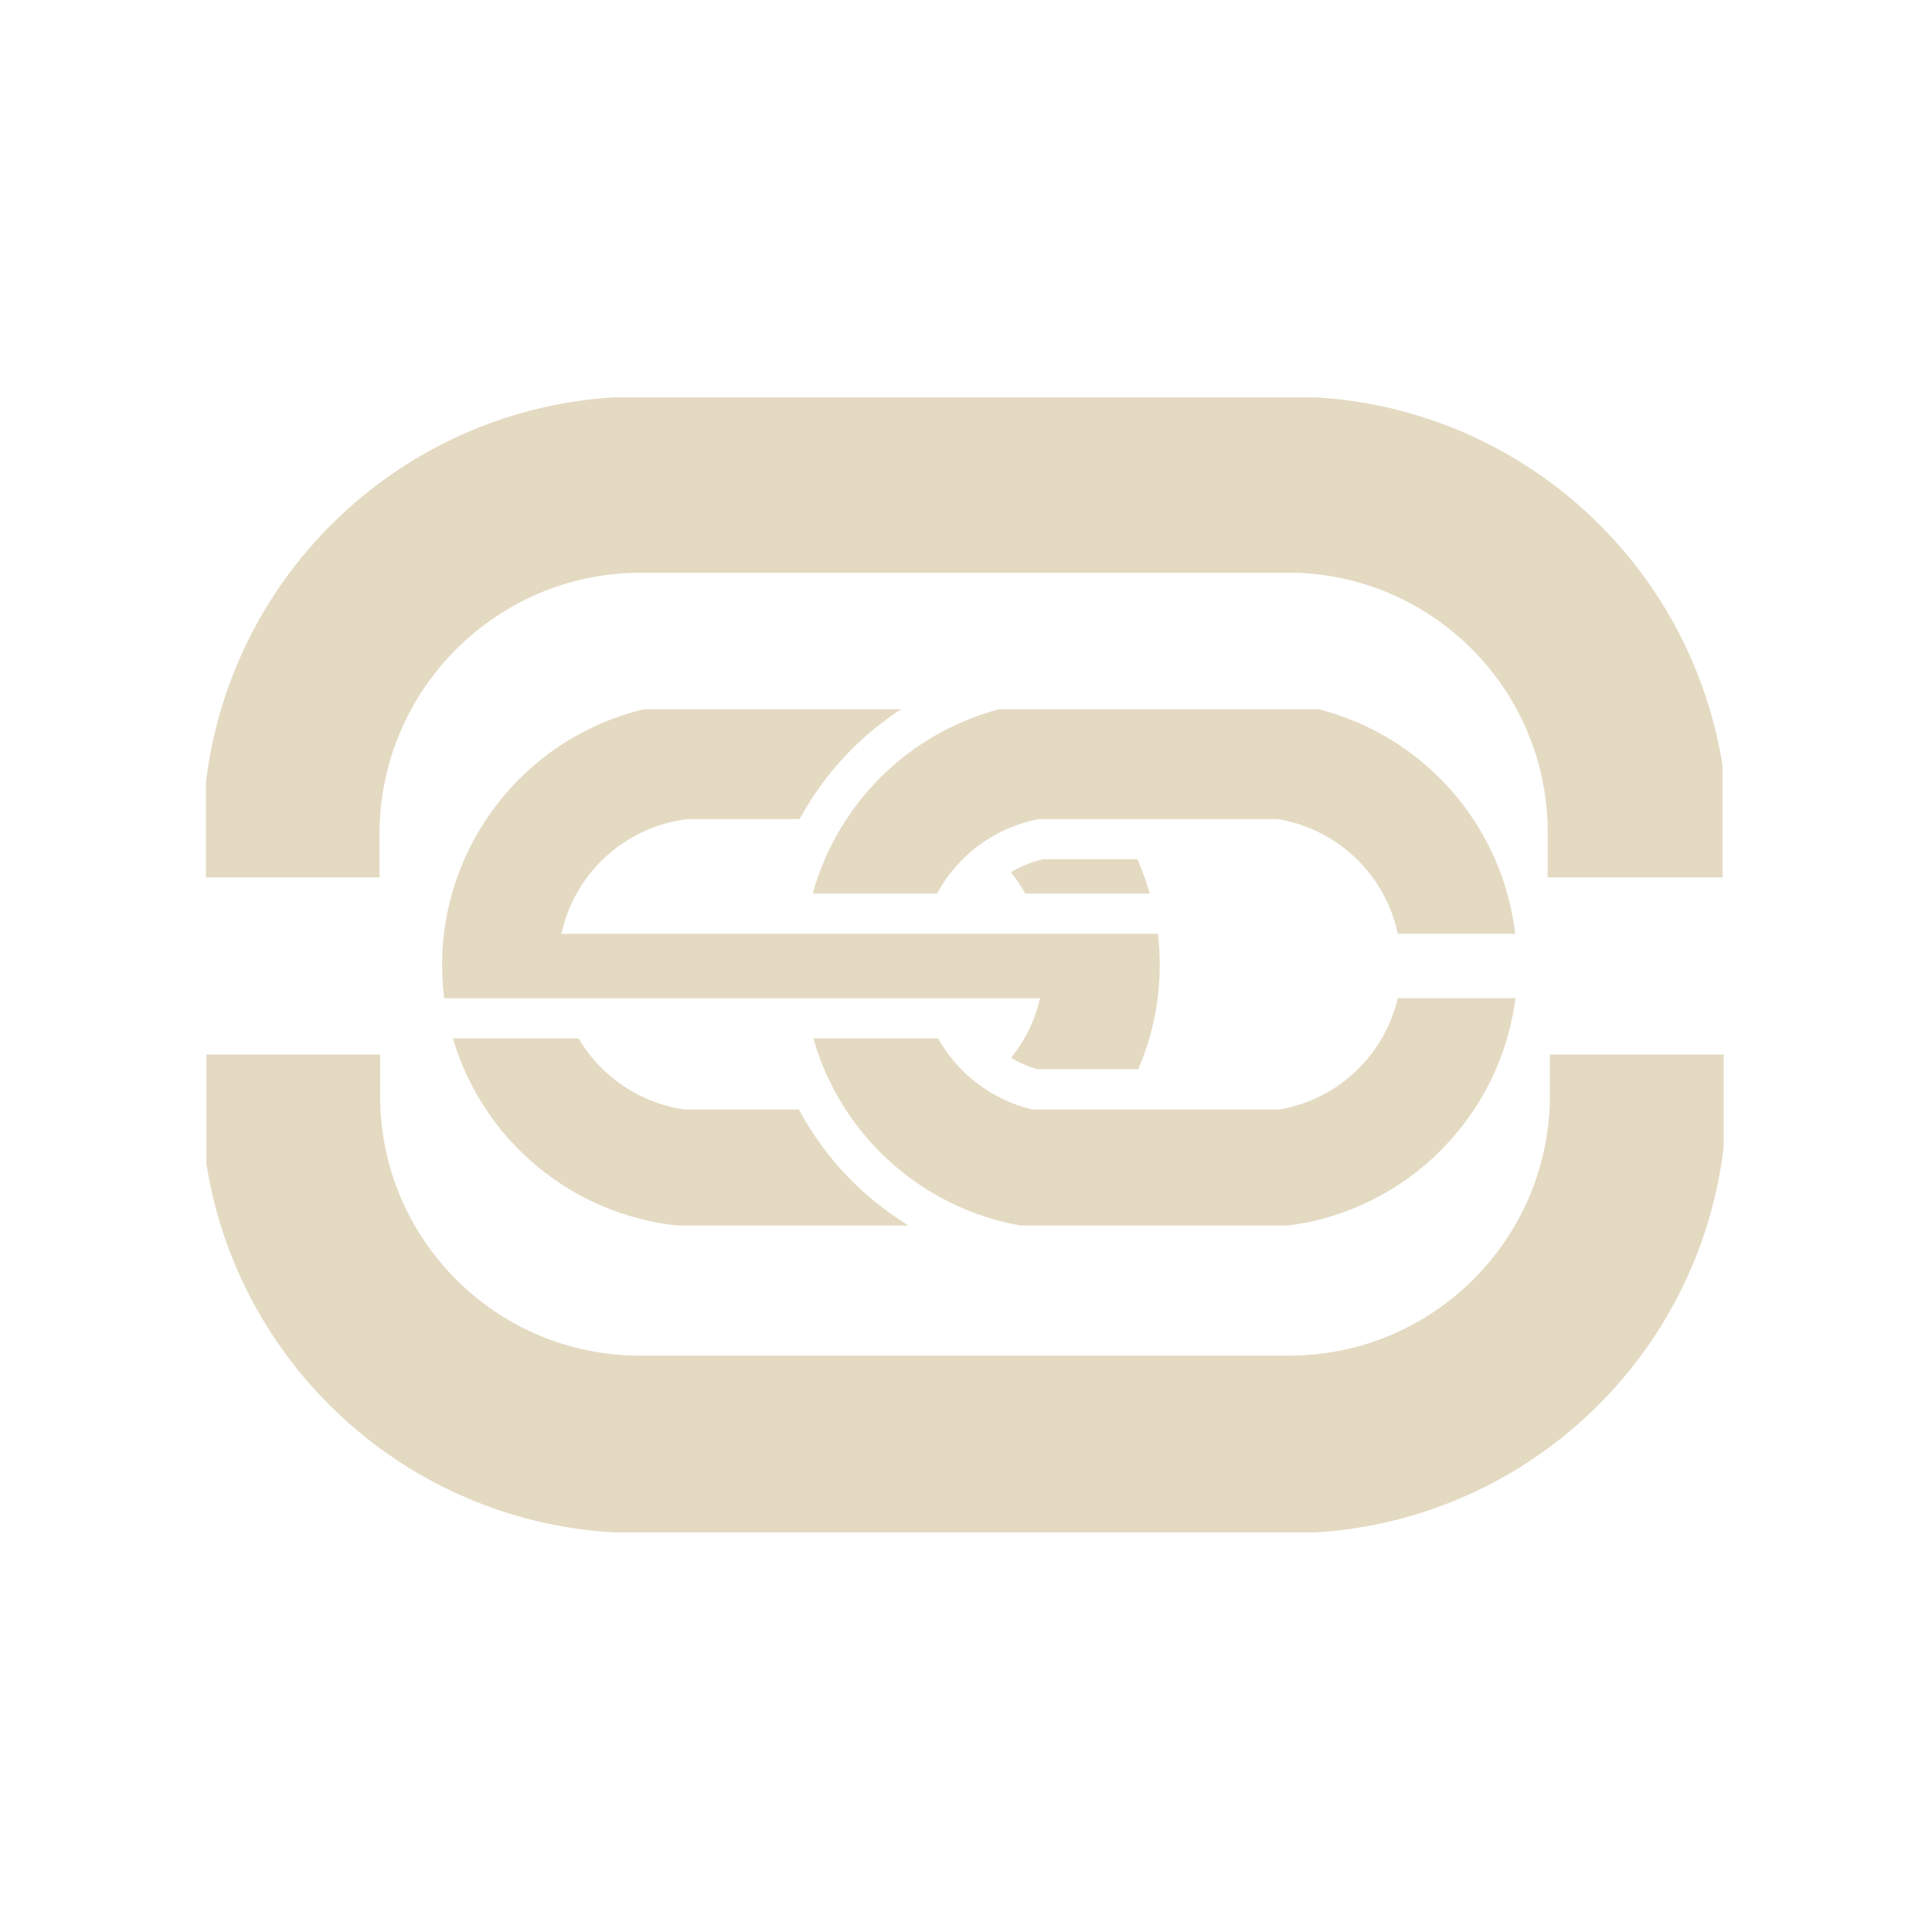
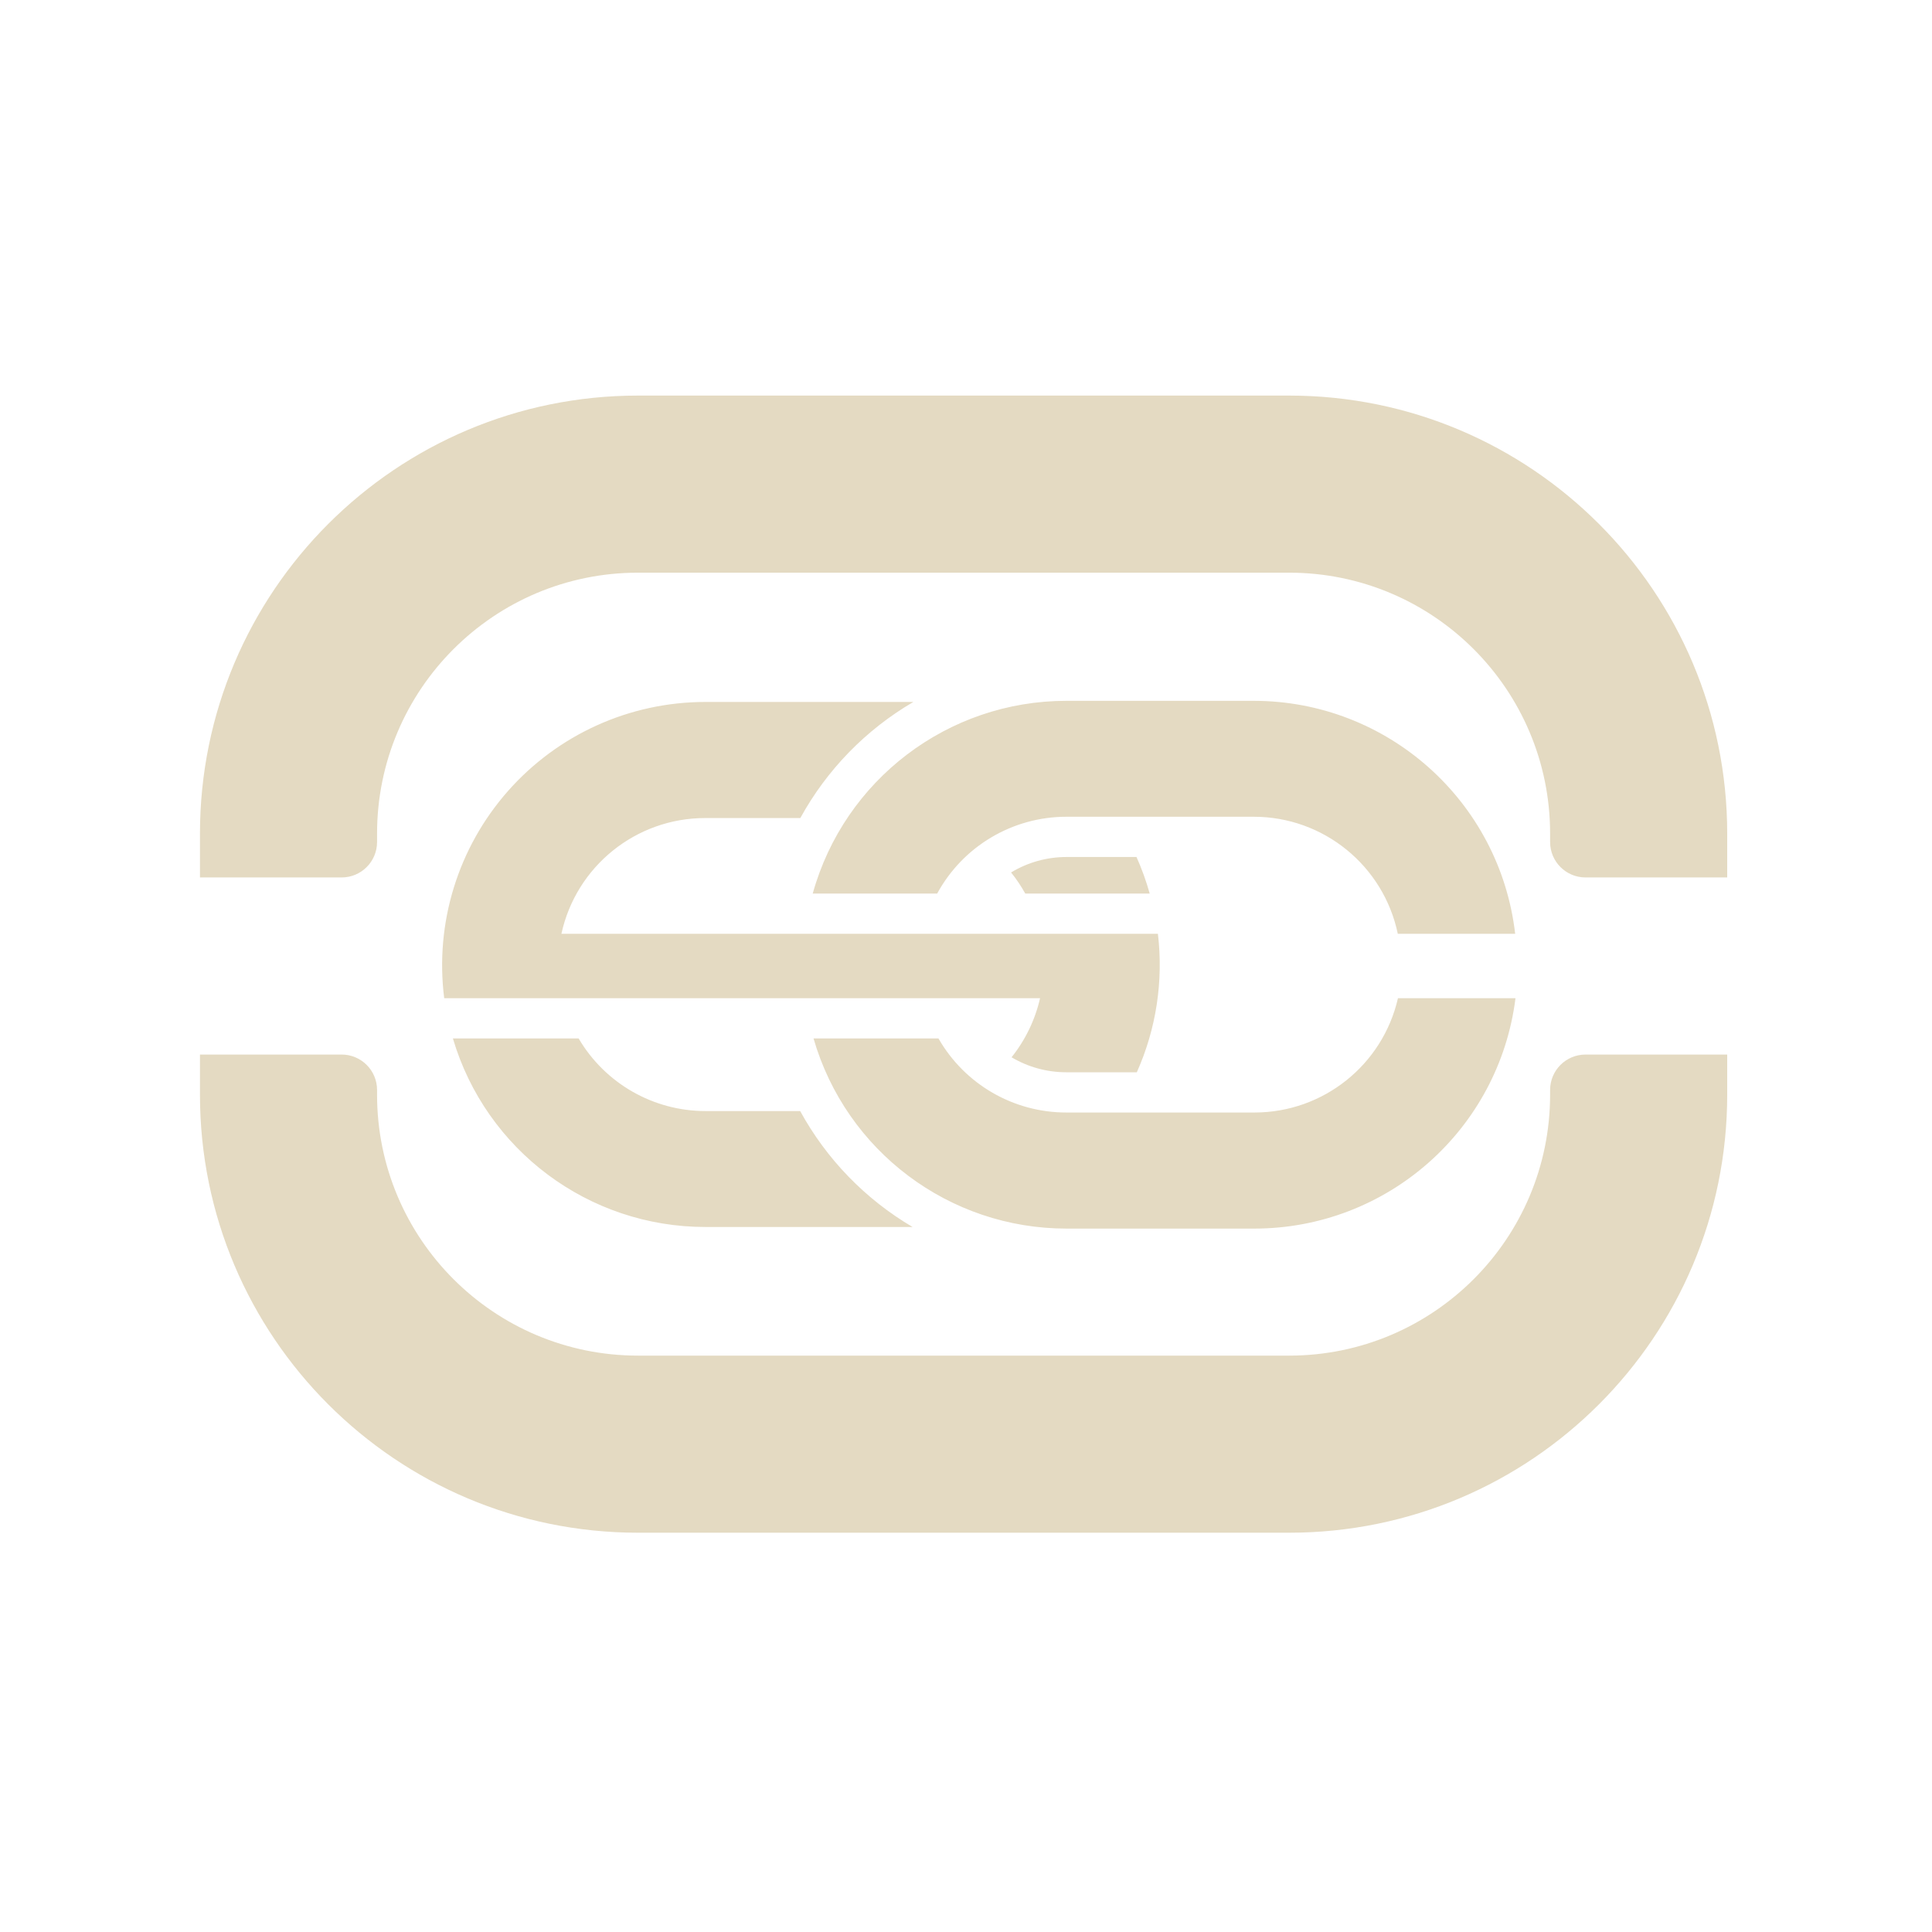
<svg xmlns="http://www.w3.org/2000/svg" viewBox="0 0 120 120" width="480" height="480">
-   <path fill="#e4dac2" fill-rule="evenodd" d="M 107.1 54.5 L 96.13 54.5 L 96.13 51.84 A 16.14 16.14 0 0 0 80.12 35.57 L 39.81 35.57 A 16.25 16.25 0 0 0 23.57 51.84 L 23.57 54.5 L 12.79 54.5 L 12.79 48.6 A 27.21 27.21 0 0 1 38.1 24.68 L 81.75 24.68 A 27.21 27.21 0 0 1 106.99 47.55 L 106.99 54.5 Z M 94.11 58.0 L 86.82 58.0 A 9.14 9.14 0 0 0 79.33 50.87 L 64.55 50.87 A 9.14 9.14 0 0 0 58.2 55.5 L 50.48 55.5 A 16.35 16.35 0 0 1 62.07 44.05 L 81.89 44.05 A 16.35 16.35 0 0 1 94.11 58.0 Z M 70.7 66.41 L 64.43 66.41 A 6.64 6.64 0 0 1 62.8 65.7 A 9.14 9.14 0 0 0 64.6 62.0 L 27.59 62.0 A 16.35 16.35 0 0 1 40.01 44.05 L 55.97 44.05 A 18.85 18.85 0 0 0 49.67 50.87 L 42.75 50.87 A 9.14 9.14 0 0 0 34.87 58.0 L 71.92 58.0 A 16.35 16.35 0 0 1 70.7 66.41 Z M 71.41 55.5 L 63.68 55.5 A 9.14 9.14 0 0 0 62.79 54.18 A 6.64 6.64 0 0 1 64.8 53.37 L 70.65 53.37 A 16.35 16.35 0 0 1 71.41 55.5 Z M 80.02 76.12 L 63.39 76.12 A 16.35 16.35 0 0 1 50.52 64.5 L 58.27 64.5 A 9.14 9.14 0 0 0 64.11 68.91 L 79.49 68.91 A 9.14 9.14 0 0 0 86.82 62.0 L 94.13 62.0 A 16.35 16.35 0 0 1 80.02 76.12 Z M 56.44 76.12 L 42.06 76.12 A 16.35 16.35 0 0 1 28.13 64.5 L 35.94 64.5 A 9.14 9.14 0 0 0 42.5 68.91 L 49.62 68.91 A 18.85 18.85 0 0 0 56.44 76.12 Z M 81.75 95.18 L 38.1 95.18 A 27.21 27.21 0 0 1 12.82 72.3 L 12.82 65.5 L 23.61 65.5 L 23.61 68.02 A 16.13 16.13 0 0 0 39.69 84.2 L 80.04 84.2 A 16.2 16.2 0 0 0 96.27 68.02 L 96.27 65.5 L 107.06 65.5 L 107.06 71.25 A 27.21 27.21 0 0 1 81.75 95.18 Z" />
+   <path fill="#e4dac2" fill-rule="evenodd" d="M 107.28 54.5 L 98.48 54.5 A 2.2 2.2 0 0 1 96.28 52.3 L 96.28 51.78 A 16.21 16.21 0 0 0 80.07 35.57 L 39.63 35.57 A 16.21 16.21 0 0 0 23.42 51.78 L 23.42 52.3 A 2.2 2.2 0 0 1 21.22 54.5 L 12.42 54.5 L 12.42 51.78 A 27.21 27.21 0 0 1 39.63 24.57 L 80.07 24.57 A 27.21 27.21 0 0 1 107.28 51.78 L 107.28 54.5 Z M 94.11 58.0 L 86.82 58.0 A 9.14 9.14 0 0 0 77.88 50.73 L 66.24 50.73 A 9.14 9.14 0 0 0 58.21 55.5 L 50.48 55.5 A 16.35 16.35 0 0 1 66.23 43.53 L 77.87 43.53 A 16.35 16.35 0 0 1 94.11 58.0 Z M 70.61 66.6 L 66.21 66.6 A 6.64 6.64 0 0 1 62.83 65.67 A 9.14 9.14 0 0 0 64.6 62.0 L 27.59 62.0 A 16.35 16.35 0 0 1 43.81 43.6 L 56.73 43.6 A 18.85 18.85 0 0 0 49.71 50.81 L 43.8 50.81 A 9.14 9.14 0 0 0 34.87 58.0 L 71.92 58.0 A 16.35 16.35 0 0 1 70.61 66.6 Z M 71.41 55.5 L 63.68 55.5 A 9.14 9.14 0 0 0 62.8 54.19 A 6.64 6.64 0 0 1 66.24 53.23 L 70.59 53.23 A 16.35 16.35 0 0 1 71.41 55.5 Z M 77.91 76.31 L 66.25 76.31 A 16.35 16.35 0 0 1 50.53 64.5 L 58.29 64.5 A 9.14 9.14 0 0 0 66.24 69.1 L 77.93 69.1 A 9.14 9.14 0 0 0 86.83 62.0 L 94.13 62.0 A 16.35 16.35 0 0 1 77.91 76.31 Z M 56.68 76.21 L 43.81 76.21 A 16.35 16.35 0 0 1 28.13 64.5 L 35.94 64.5 A 9.14 9.14 0 0 0 43.82 69.01 L 49.7 69.01 A 18.85 18.85 0 0 0 56.68 76.21 Z M 80.07 95.2 L 39.63 95.2 A 27.21 27.21 0 0 1 12.42 67.99 L 12.42 65.5 L 21.22 65.5 A 2.2 2.2 0 0 1 23.42 67.7 L 23.42 67.99 A 16.21 16.21 0 0 0 39.63 84.2 L 80.07 84.2 A 16.21 16.21 0 0 0 96.28 67.99 L 96.28 67.7 A 2.2 2.2 0 0 1 98.48 65.5 L 107.28 65.5 L 107.28 67.99 A 27.21 27.21 0 0 1 80.07 95.2 Z" />
</svg>
